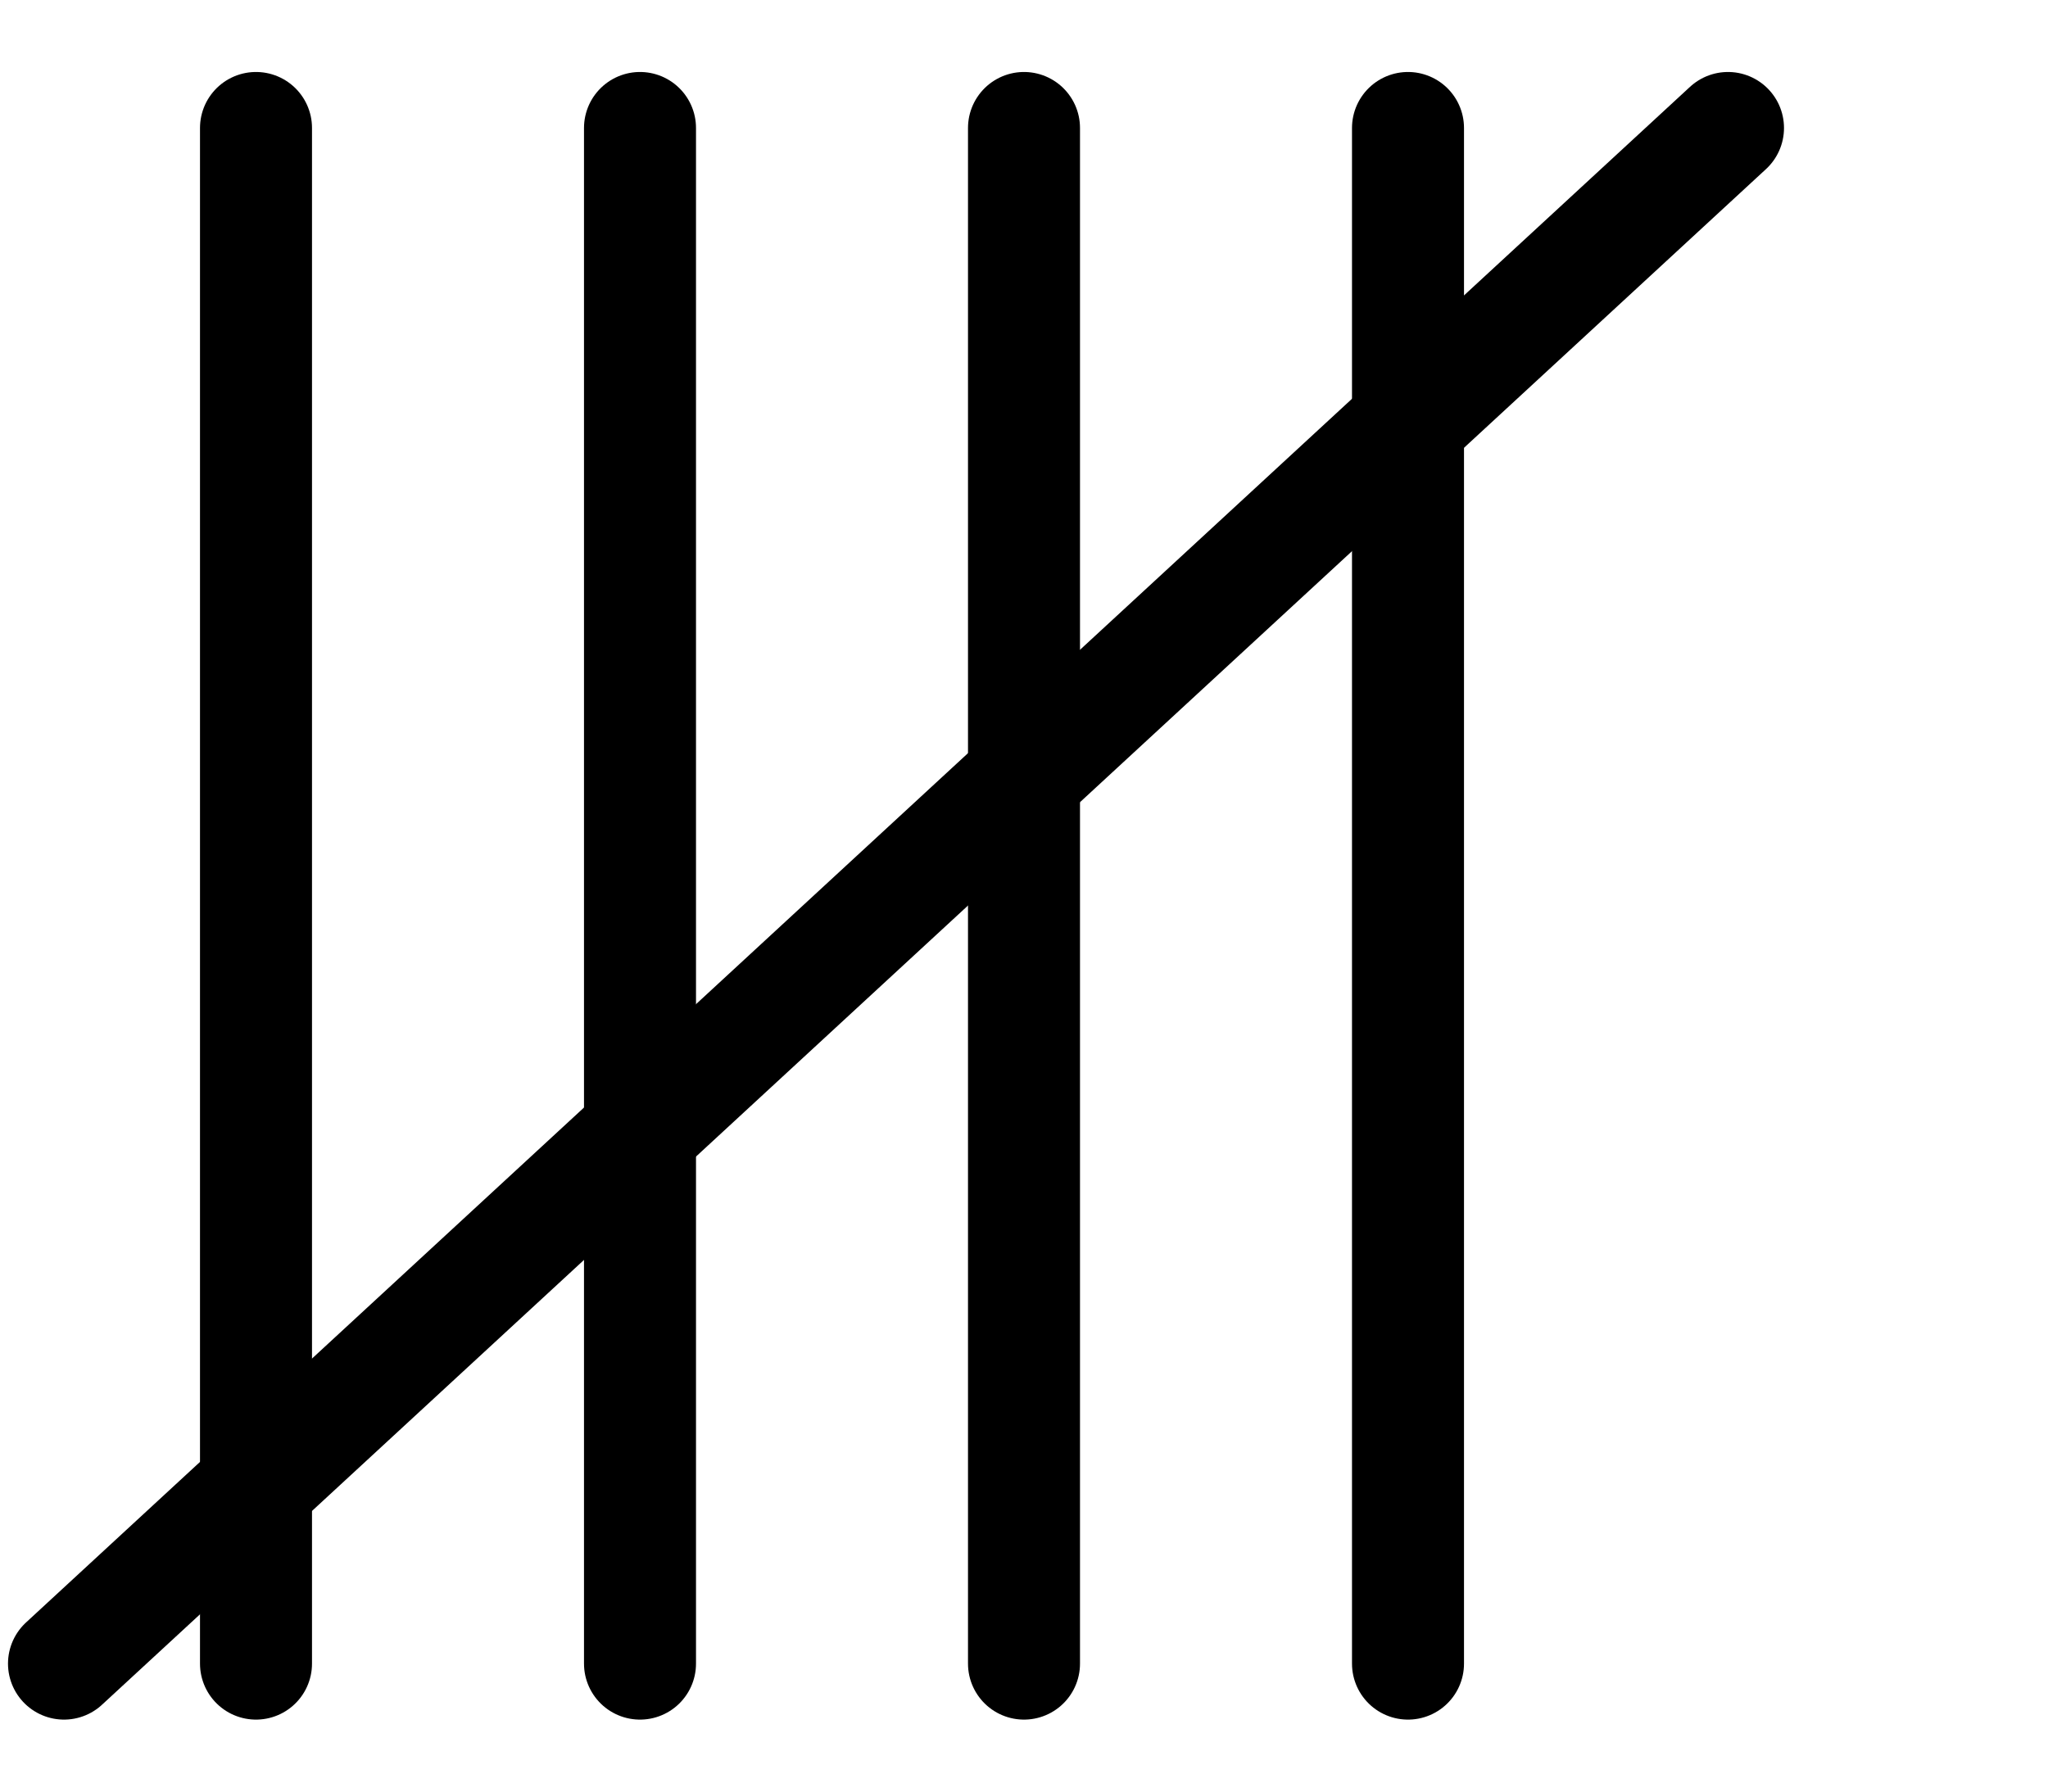
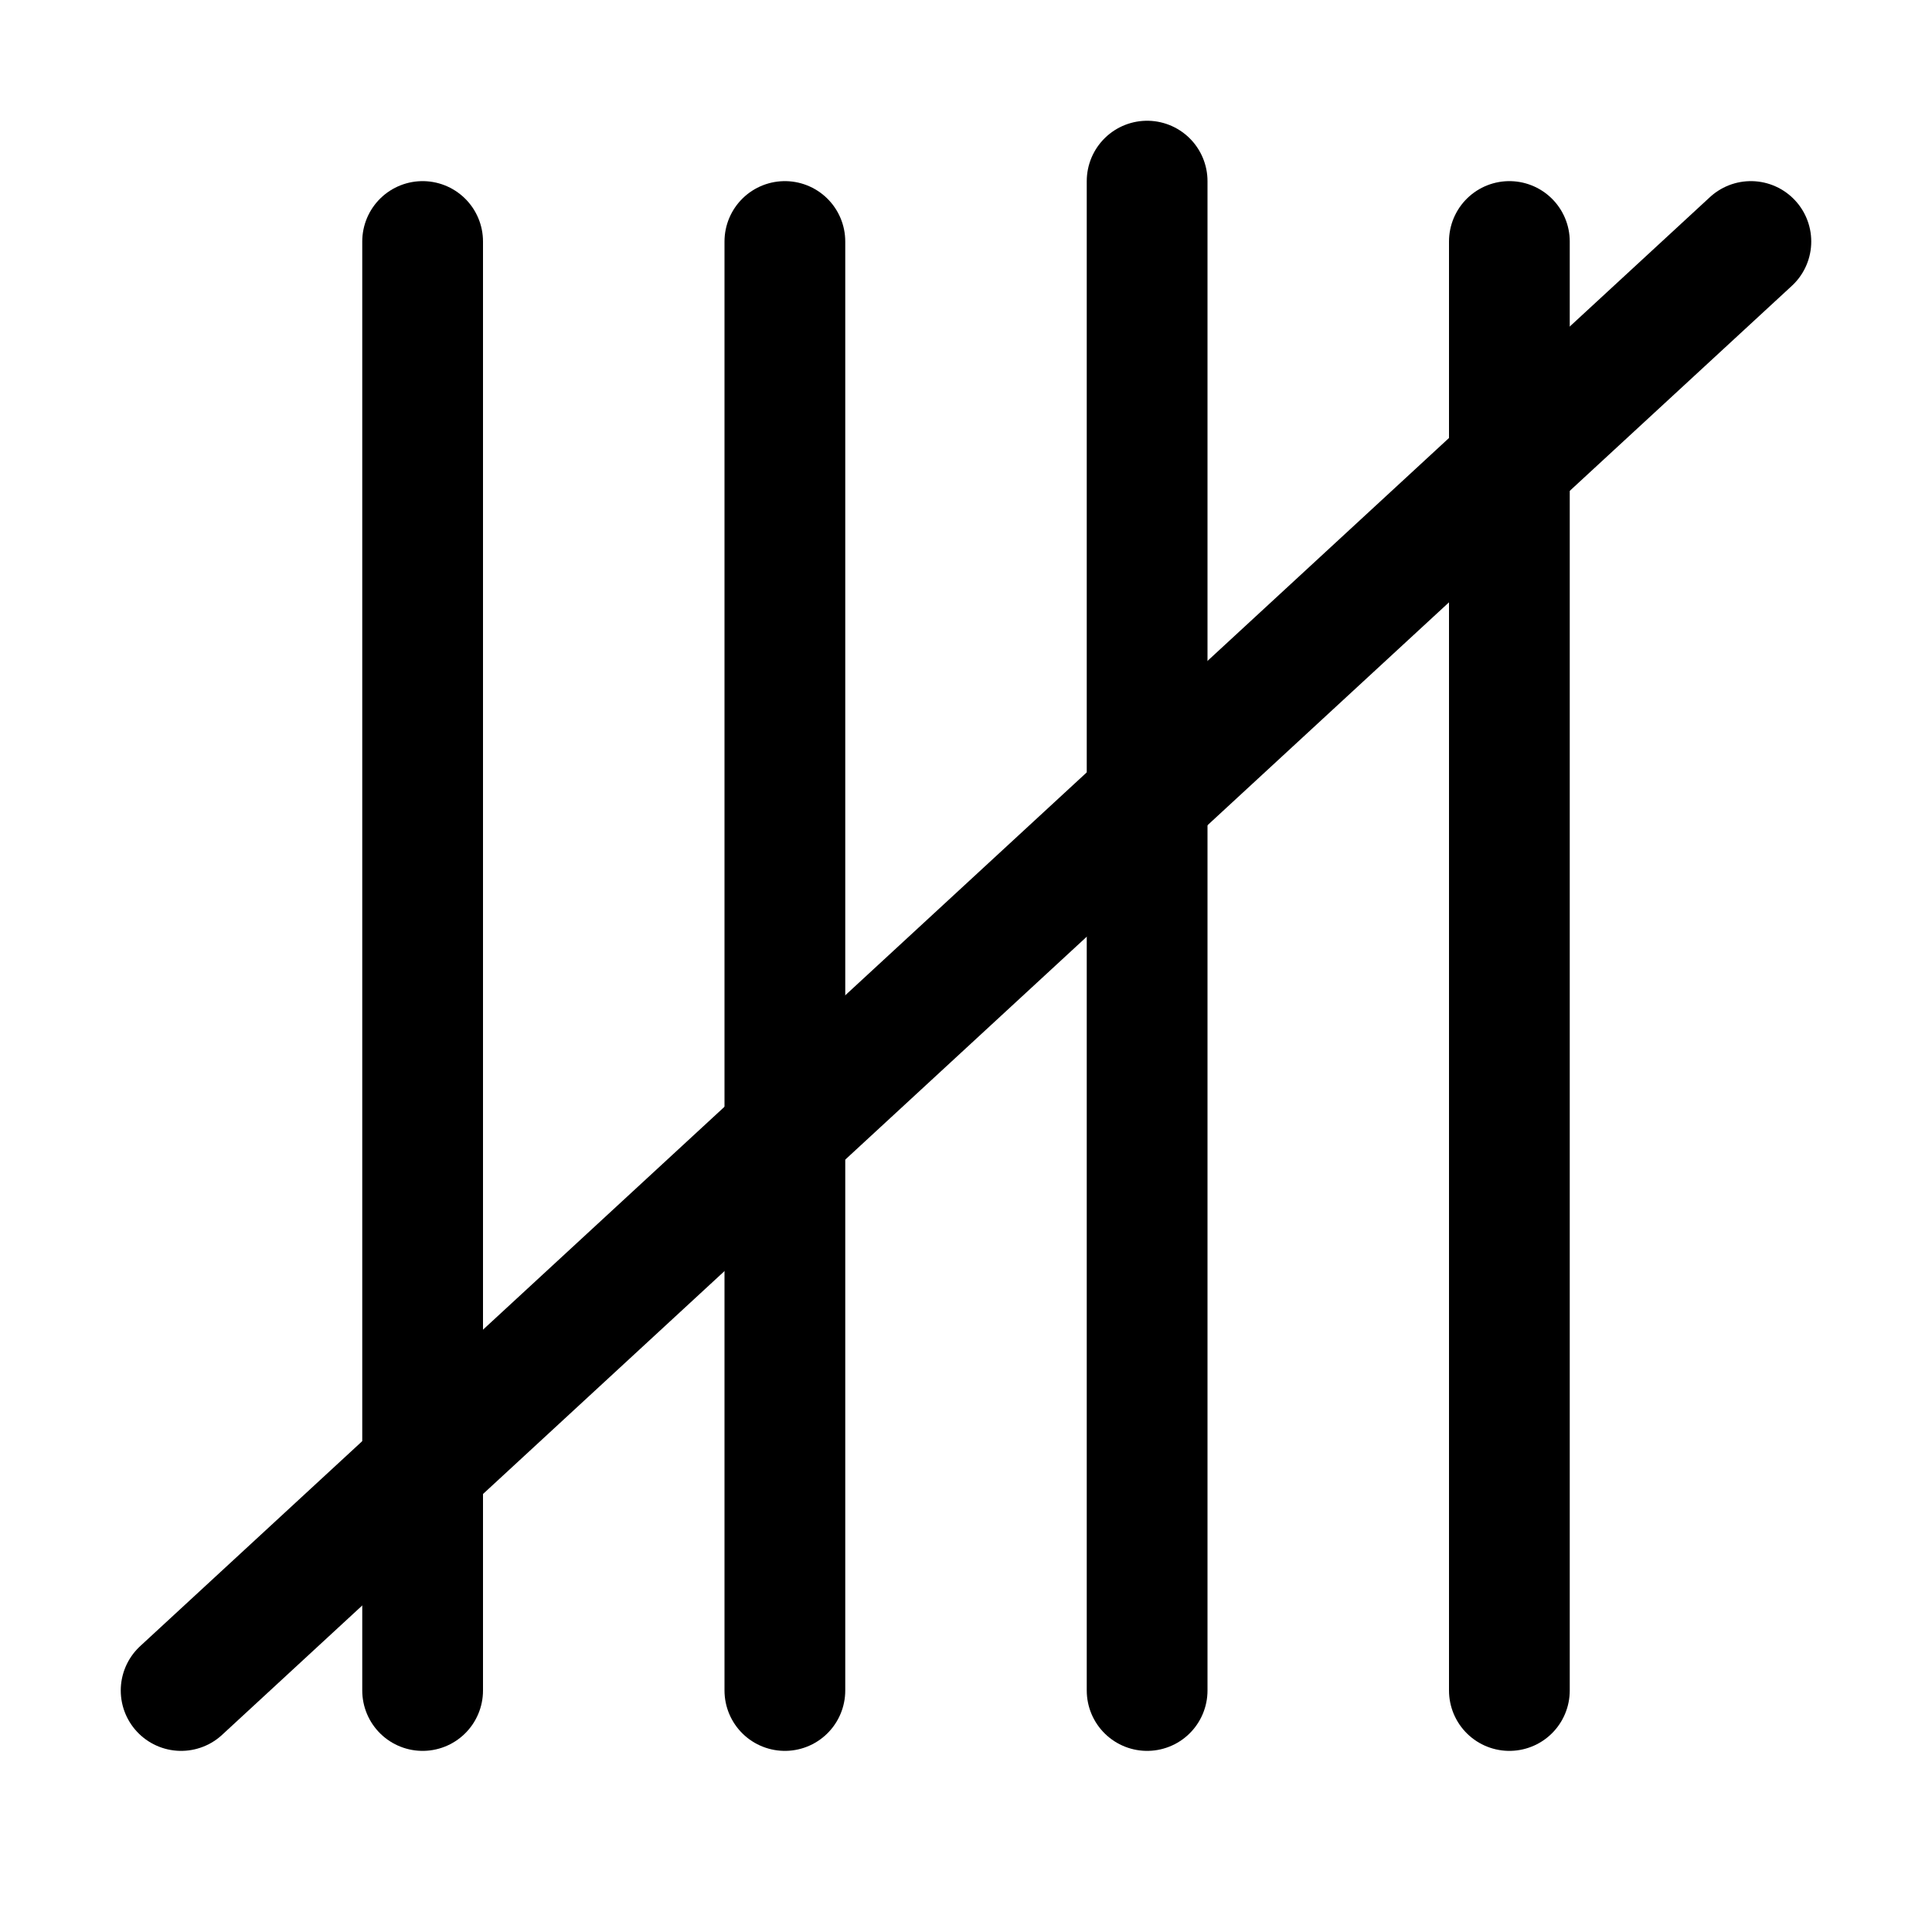
- <svg xmlns="http://www.w3.org/2000/svg" viewBox="0 0 64 56" fill="none">
-   <path d="M8,4 L8,52" stroke="currentColor" stroke-width="3.5" stroke-linecap="round" pathLength="1" />
-   <path d="M20,4 L20,52" stroke="currentColor" stroke-width="3.5" stroke-linecap="round" pathLength="1" />
-   <path d="M32,4 L32,52" stroke="currentColor" stroke-width="3.5" stroke-linecap="round" pathLength="1" />
-   <path d="M44,4 L44,52" stroke="currentColor" stroke-width="3.5" stroke-linecap="round" pathLength="1" />
-   <path d="M2,52 L54,4" stroke="currentColor" stroke-width="3.5" stroke-linecap="round" pathLength="1" />
+ <svg xmlns="http://www.w3.org/2000/svg" viewBox="0 0 64 64" fill="none">
+   <path style="--i:0" d="M14,8 L14,56" stroke="currentColor" stroke-width="4" stroke-linecap="round" pathLength="1" />
+   <path style="--i:1" d="M26,8 L26,56" stroke="currentColor" stroke-width="4" stroke-linecap="round" pathLength="1" />
+   <path style="--i:2" d="M38,6 L38,56" stroke="currentColor" stroke-width="4" stroke-linecap="round" pathLength="1" />
+   <path style="--i:3" d="M50,8 L50,56" stroke="currentColor" stroke-width="4" stroke-linecap="round" pathLength="1" />
+   <path style="--i:4" d="M58,8 L6,56" stroke="currentColor" stroke-width="4" stroke-linecap="round" pathLength="1" />
</svg>
